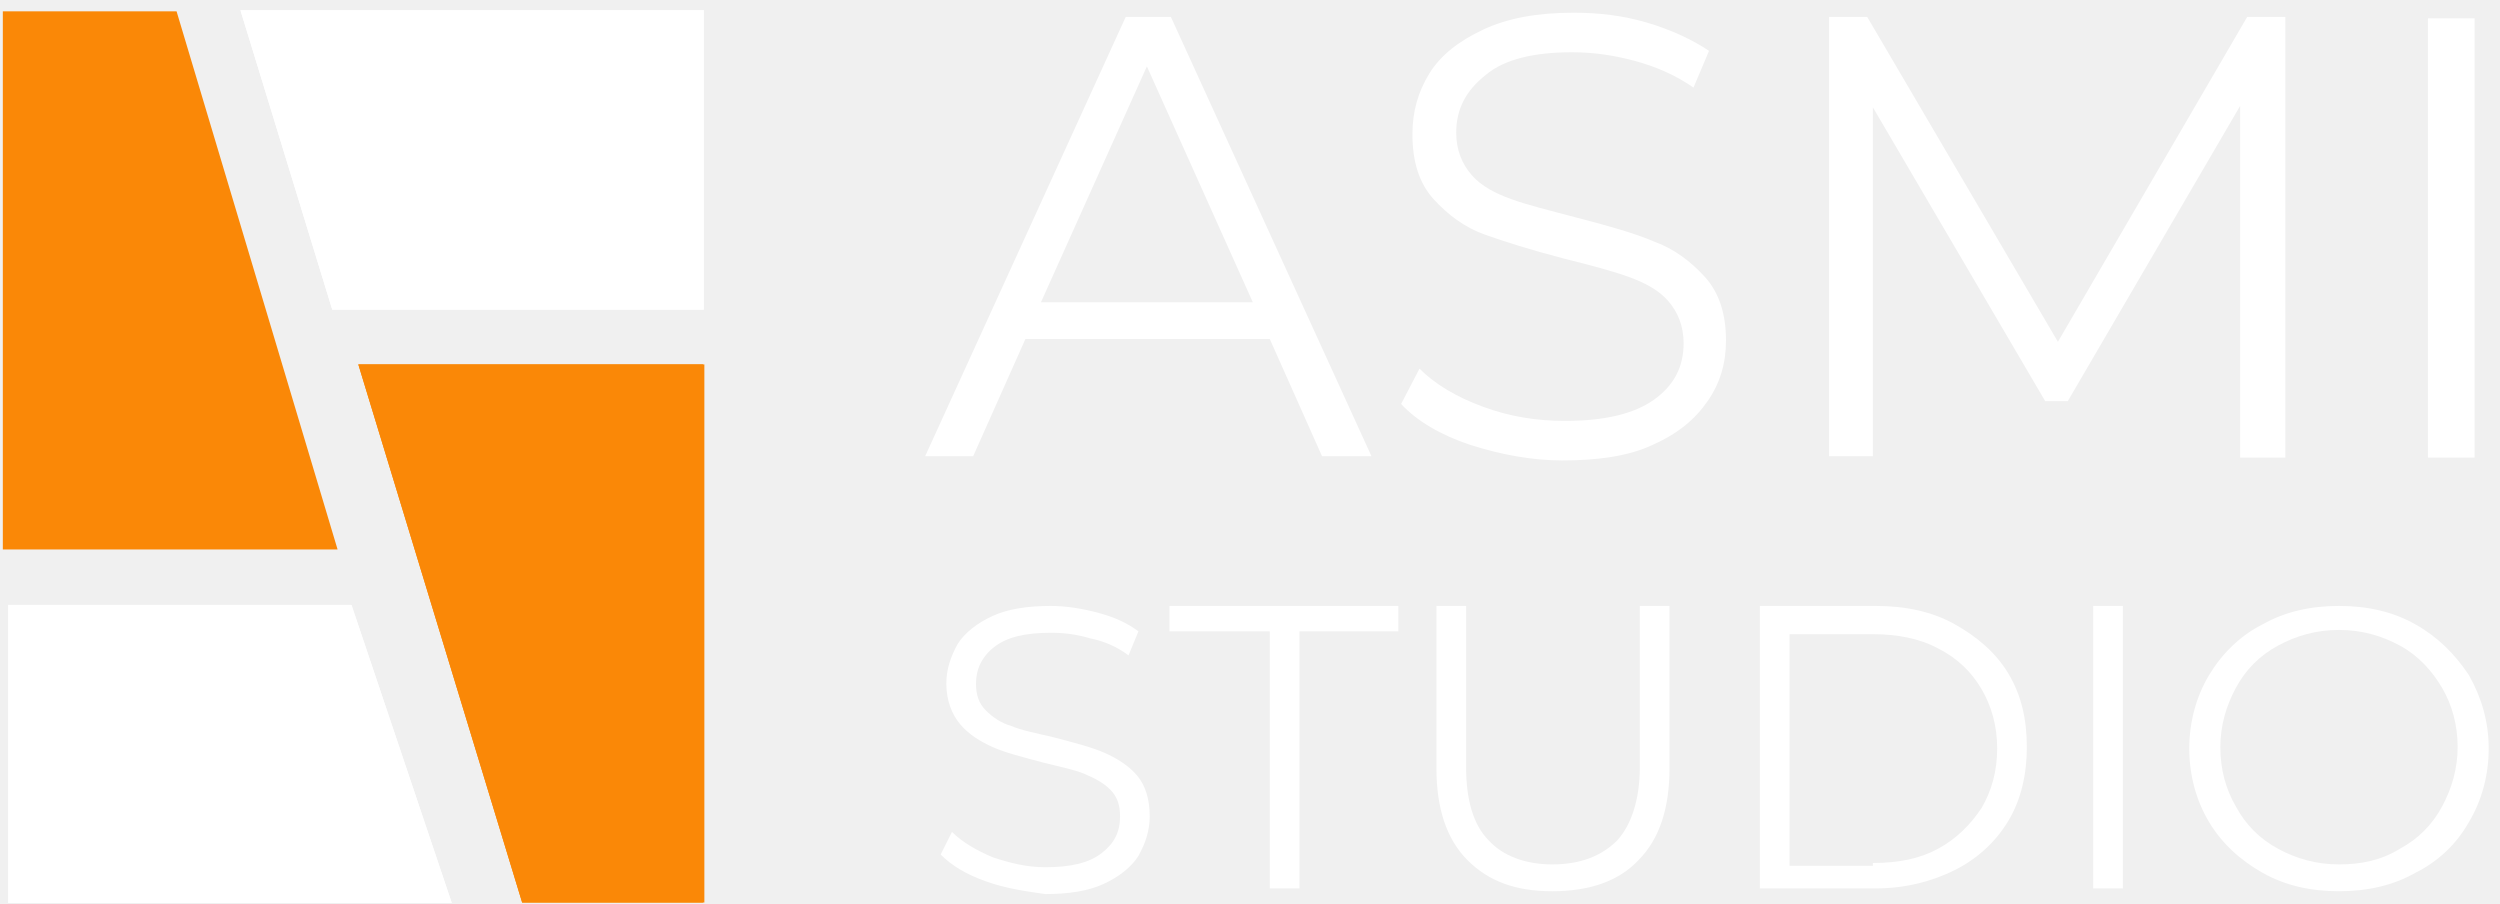
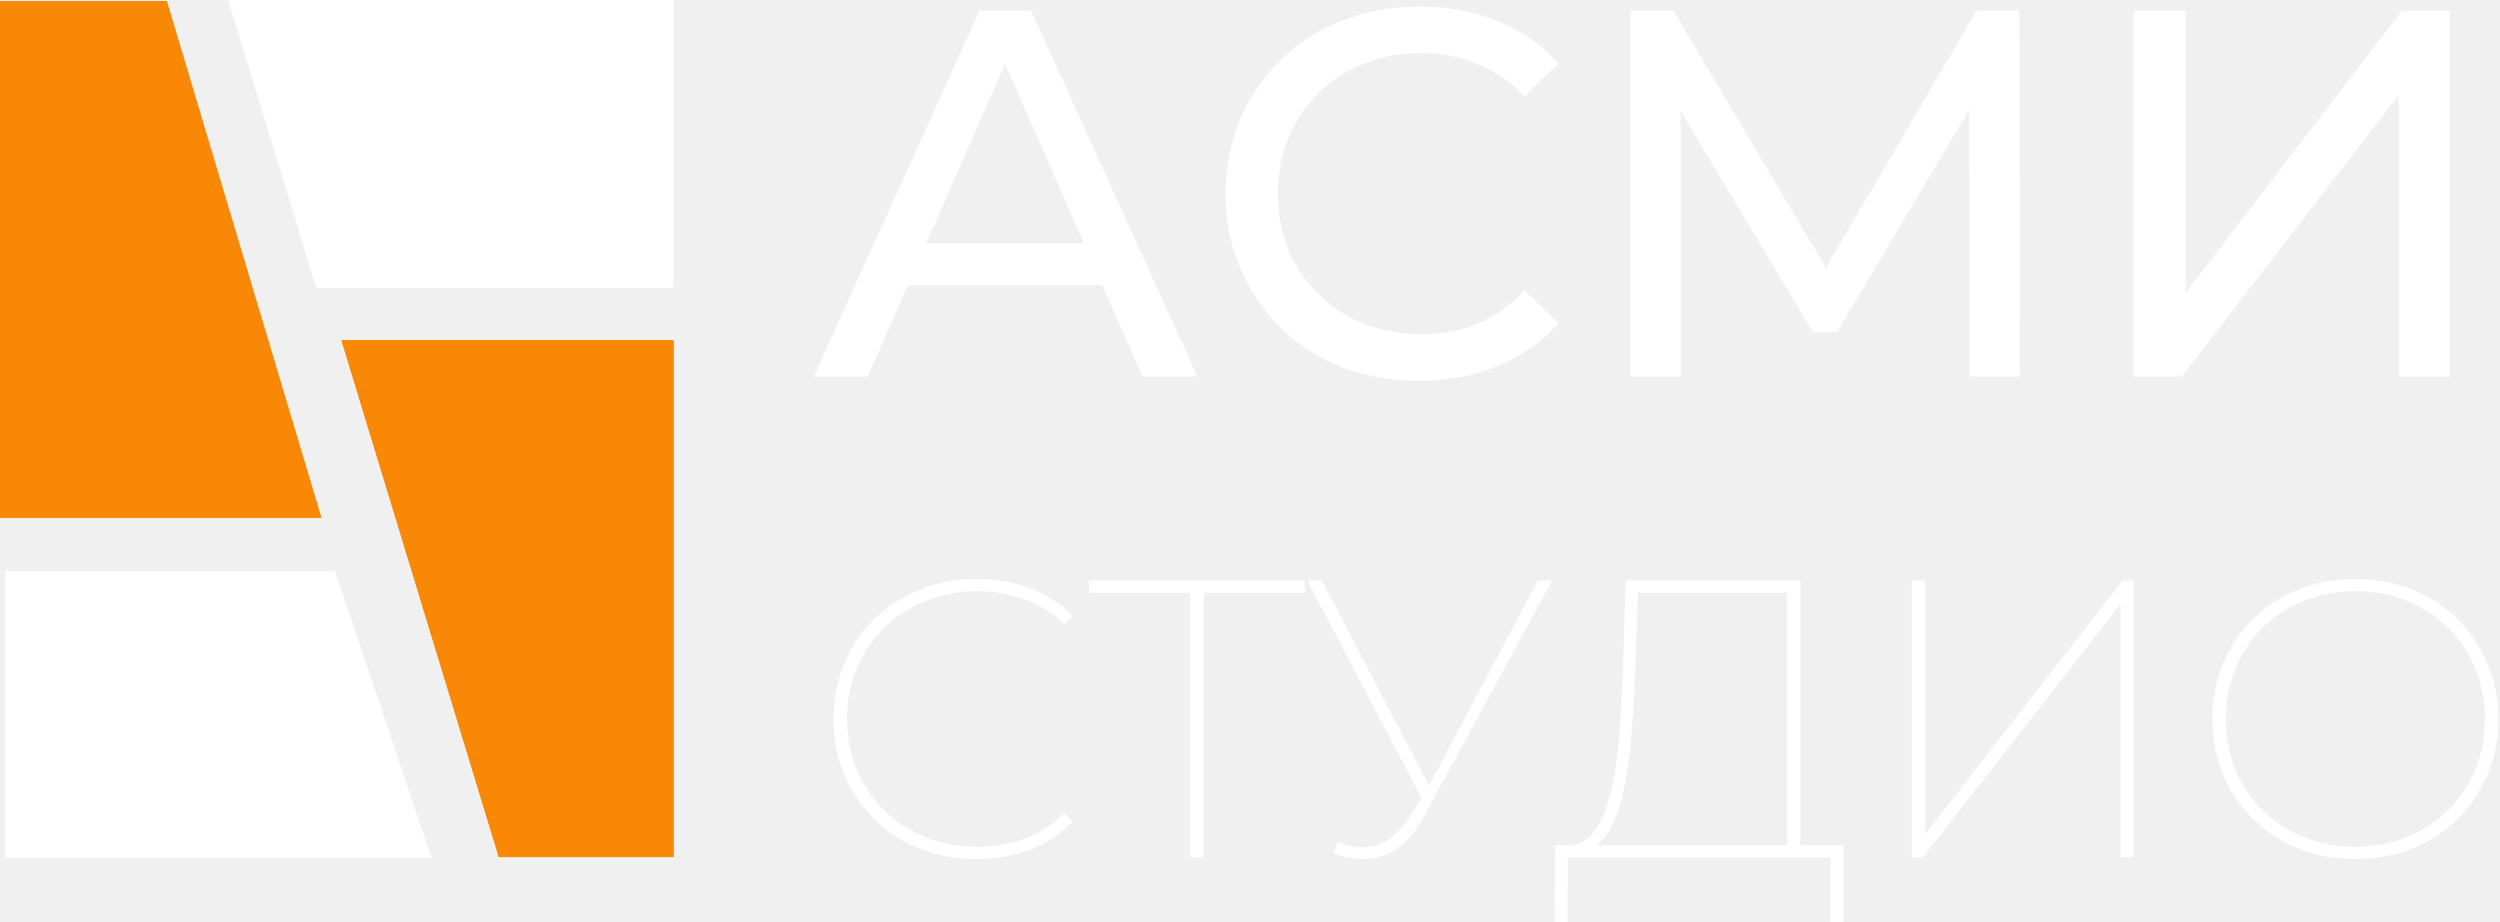
- <svg xmlns="http://www.w3.org/2000/svg" width="177" height="64" viewBox="0 0 177 64" fill="none">
-   <path d="M31.983 63.927H0.583V42.827H24.883L31.983 63.927Z" fill="white" />
-   <path d="M30.683 62.927L24.183 43.827H1.583V62.927H30.683ZM31.983 63.927H0.583V42.827H24.883L31.983 63.927Z" fill="white" />
-   <path d="M0.2 0.8V38.9H23.9L12.5 0.8" fill="#FA8807" />
-   <path d="M23.524 21.924H49.824V0.724H17.024L23.524 21.924Z" fill="white" />
-   <path d="M48.924 20.924V1.724H18.324L24.224 20.824H48.924M49.824 21.924H23.524L17.024 0.724H49.824V21.924Z" fill="white" />
-   <path d="M48.069 63.901H49.769V25.801H25.369L36.969 63.901H48.069Z" fill="#FA8807" />
-   <path d="M48.069 62.901H48.769V26.801H26.669L37.669 62.901H48.069ZM49.869 63.901C49.869 63.901 49.669 63.901 49.469 63.901C48.969 63.901 48.169 63.901 48.169 63.901H36.969L25.369 25.801H49.869V63.901Z" fill="#FA8807" />
-   <path d="M89.9 24H72.6L68.9 32.3H65.5L79.7 1.2H82.9L97.1 32.3H93.6L89.9 24ZM88.7 21.4L81.2 4.7L73.7 21.4H88.7Z" fill="white" />
-   <path d="M104.1 31.5C102 30.8 100.3 29.8 99.2 28.6L100.5 26.1C101.6 27.2 103.1 28.1 105 28.8C106.9 29.5 108.8 29.8 110.8 29.8C113.6 29.8 115.7 29.3 117.1 28.3C118.5 27.3 119.2 26 119.2 24.3C119.2 23.1 118.8 22.1 118.1 21.3C117.4 20.5 116.4 20 115.3 19.6C114.2 19.2 112.7 18.8 110.7 18.3C108.4 17.7 106.5 17.1 105.1 16.6C103.7 16.1 102.5 15.2 101.5 14.1C100.5 13 100 11.5 100 9.5C100 7.9 100.4 6.5 101.2 5.2C102 3.9 103.3 2.9 105 2.1C106.7 1.3 108.8 0.9 111.4 0.9C113.2 0.9 114.9 1.1 116.6 1.6C118.3 2.1 119.8 2.8 121 3.6L119.9 6.2C118.6 5.3 117.2 4.7 115.7 4.3C114.2 3.9 112.8 3.7 111.3 3.7C108.6 3.7 106.5 4.2 105.2 5.3C103.8 6.4 103.1 7.7 103.1 9.4C103.1 10.6 103.5 11.6 104.2 12.4C104.9 13.2 105.9 13.7 107 14.1C108.1 14.5 109.7 14.9 111.6 15.4C113.9 16 115.7 16.5 117.1 17.1C118.5 17.6 119.7 18.5 120.7 19.6C121.7 20.7 122.2 22.2 122.2 24.1C122.2 25.7 121.8 27.1 120.9 28.4C120 29.7 118.8 30.7 117 31.5C115.3 32.3 113.1 32.6 110.6 32.6C108.5 32.6 106.3 32.2 104.1 31.5Z" fill="white" />
-   <path d="M161.8 1.3V32.4H158.6V7.5L146.4 28.4H144.8L132.6 7.6V32.3H129.5V1.2H132.2L145.7 24.2L159.1 1.2H161.8V1.3Z" fill="white" />
-   <path d="M171.9 1.3H175.2V32.4H171.9V1.3Z" fill="white" />
-   <path d="M69.8 62.4C68.4 61.9 67.4 61.3 66.6 60.5L67.4 58.9C68.1 59.6 69.1 60.2 70.3 60.7C71.5 61.1 72.7 61.4 74 61.4C75.8 61.4 77.1 61.1 78 60.4C78.9 59.7 79.3 58.9 79.3 57.8C79.3 57 79.1 56.4 78.6 55.9C78.1 55.4 77.5 55.1 76.8 54.8C76.1 54.5 75.1 54.3 73.9 54C72.4 53.6 71.2 53.3 70.3 52.9C69.4 52.5 68.6 52 68 51.3C67.4 50.6 67 49.6 67 48.4C67 47.4 67.3 46.5 67.8 45.6C68.3 44.8 69.2 44.1 70.3 43.6C71.4 43.1 72.8 42.9 74.4 42.9C75.5 42.9 76.7 43.1 77.8 43.4C78.9 43.7 79.8 44.1 80.6 44.7L79.9 46.4C79.1 45.8 78.2 45.4 77.2 45.2C76.2 44.9 75.3 44.8 74.4 44.8C72.6 44.8 71.3 45.1 70.4 45.8C69.5 46.5 69.1 47.4 69.1 48.4C69.1 49.2 69.3 49.8 69.8 50.3C70.3 50.8 70.9 51.2 71.6 51.4C72.3 51.7 73.3 51.9 74.6 52.2C76.1 52.6 77.3 52.9 78.2 53.3C79.1 53.7 79.9 54.2 80.5 54.9C81.1 55.6 81.4 56.6 81.4 57.8C81.4 58.8 81.1 59.7 80.6 60.6C80.1 61.4 79.2 62.1 78.1 62.6C77 63.1 75.6 63.3 74 63.3C72.6 63.1 71.2 62.9 69.8 62.4Z" fill="white" />
-   <path d="M89.8 44.7H82.8V42.9H99V44.7H92V62.9H89.9V44.7H89.8Z" fill="white" />
-   <path d="M103.9 60.9C102.4 59.4 101.7 57.2 101.7 54.4V42.9H103.8V54.3C103.8 56.6 104.3 58.4 105.4 59.5C106.4 60.6 108 61.2 109.9 61.2C111.9 61.2 113.4 60.6 114.5 59.5C115.5 58.4 116.1 56.6 116.1 54.3V42.9H118.2V54.4C118.2 57.2 117.5 59.4 116 60.9C114.6 62.4 112.5 63.1 109.9 63.1C107.3 63.1 105.4 62.4 103.9 60.9Z" fill="white" />
-   <path d="M124.6 42.9H132.8C134.9 42.9 136.8 43.3 138.4 44.2C140 45.1 141.3 46.2 142.2 47.7C143.1 49.2 143.5 50.9 143.5 52.9C143.5 54.8 143.1 56.6 142.2 58.1C141.3 59.6 140 60.8 138.4 61.6C136.8 62.4 134.9 62.9 132.8 62.9H124.6V42.9ZM132.6 61.1C134.4 61.1 135.9 60.8 137.2 60.1C138.5 59.4 139.5 58.4 140.3 57.2C141 56 141.4 54.6 141.4 53C141.4 51.4 141 50 140.3 48.8C139.6 47.6 138.6 46.6 137.2 45.9C135.9 45.2 134.3 44.9 132.6 44.9H126.7V61.3H132.6V61.1Z" fill="white" />
-   <path d="M148.2 42.9H150.3V62.9H148.2V42.9Z" fill="white" />
-   <path d="M160.2 61.8C158.6 60.9 157.3 59.7 156.4 58.2C155.5 56.7 155 54.9 155 53C155 51.1 155.5 49.3 156.4 47.8C157.3 46.3 158.6 45 160.2 44.2C161.8 43.3 163.6 42.9 165.6 42.9C167.6 42.9 169.4 43.3 171 44.2C172.6 45.1 173.8 46.3 174.8 47.8C175.7 49.4 176.2 51.1 176.2 53C176.2 54.9 175.7 56.7 174.8 58.2C173.9 59.8 172.6 61 171 61.8C169.4 62.7 167.6 63.1 165.6 63.1C163.6 63.1 161.8 62.7 160.2 61.8ZM169.9 60.1C171.2 59.4 172.2 58.4 172.9 57.1C173.6 55.8 174 54.4 174 52.9C174 51.3 173.6 49.9 172.9 48.7C172.2 47.5 171.2 46.4 169.9 45.7C168.6 45 167.2 44.6 165.6 44.6C164 44.6 162.6 45 161.3 45.7C160 46.4 159 47.4 158.3 48.7C157.6 50 157.2 51.4 157.2 52.9C157.2 54.5 157.6 55.9 158.3 57.1C159 58.4 160 59.4 161.3 60.1C162.6 60.8 164 61.2 165.6 61.2C167.2 61.2 168.6 60.9 169.9 60.1Z" fill="white" />
+ <svg xmlns="http://www.w3.org/2000/svg" width="461" height="170" viewBox="0 0 461 170" fill="none">
+   <path d="M79.509 158.109H0.958V105.325H61.747L79.509 158.109Z" fill="white" />
+   <path d="M76.257 155.608L59.996 107.827H3.46V155.608H76.257ZM79.509 158.109H0.958V105.325H61.747L79.509 158.109Z" fill="white" />
+   <path d="M0 0.19V95.501H59.288L30.77 0.19" fill="#FA8807" />
+   <path d="M58.347 53.034H124.14V0H42.087L58.347 53.034Z" fill="white" />
+   <path d="M121.889 50.533V2.502H45.339L60.099 50.282H121.889M124.14 53.034H58.347L42.087 0H124.14V53.034Z" fill="white" />
+   <path d="M119.75 158.045H124.003V62.733H62.963L91.982 158.045H119.75Z" fill="#FA8807" />
+   <path d="M119.75 155.543H121.501V65.235H66.215L93.733 155.543H119.75ZM124.253 158.045C124.253 158.045 123.752 158.045 123.252 158.045C122.001 158.045 120 158.045 120 158.045H91.982L62.963 62.733H124.253V158.045Z" fill="#FA8807" />
+   <path d="M150.064 69.434L180.614 1.974H190.155L220.801 69.434H210.682L183.409 7.371H187.263L159.99 69.434H150.064ZM163.074 52.569L165.676 44.859H203.647L206.441 52.569H163.074Z" fill="white" />
+   <path d="M261.667 70.205C256.527 70.205 251.773 69.37 247.404 67.7C243.099 65.965 239.341 63.556 236.128 60.472C232.98 57.324 230.507 53.661 228.708 49.485C226.909 45.309 226.009 40.716 226.009 35.704C226.009 30.693 226.909 26.099 228.708 21.923C230.507 17.747 233.012 14.117 236.225 11.033C239.437 7.885 243.195 5.476 247.5 3.805C251.869 2.071 256.623 1.203 261.763 1.203C266.967 1.203 271.754 2.103 276.122 3.902C280.555 5.636 284.314 8.238 287.398 11.708L281.134 17.779C278.564 15.081 275.673 13.089 272.46 11.804C269.248 10.455 265.811 9.78 262.149 9.78C258.358 9.78 254.824 10.423 251.548 11.708C248.335 12.993 245.541 14.792 243.163 17.105C240.786 19.418 238.923 22.18 237.574 25.392C236.289 28.541 235.646 31.978 235.646 35.704C235.646 39.431 236.289 42.9 237.574 46.112C238.923 49.261 240.786 51.991 243.163 54.304C245.541 56.617 248.335 58.416 251.548 59.701C254.824 60.986 258.358 61.628 262.149 61.628C265.811 61.628 269.248 60.986 272.46 59.701C275.673 58.352 278.564 56.296 281.134 53.533L287.398 59.604C284.314 63.074 280.555 65.708 276.122 67.507C271.754 69.306 266.935 70.205 261.667 70.205Z" fill="white" />
+   <path d="M300.675 69.434V1.974H308.578L338.838 52.955H334.598L364.473 1.974H372.376L372.472 69.434H363.22L363.124 16.526H365.341L338.742 61.243H334.309L307.518 16.526H309.927V69.434H300.675Z" fill="white" />
+   <path d="M393.471 69.434V1.974H403.011V54.015L442.909 1.974H451.775V69.434H442.331V17.49L402.337 69.434H393.471Z" fill="white" />
+   <path d="M180.056 158.401C176.312 158.401 172.834 157.769 169.625 156.505C166.415 155.192 163.619 153.368 161.236 151.033C158.853 148.699 157.005 145.976 155.692 142.863C154.379 139.702 153.722 136.274 153.722 132.578C153.722 128.882 154.379 125.477 155.692 122.365C157.005 119.204 158.853 116.456 161.236 114.122C163.619 111.788 166.415 109.988 169.625 108.724C172.834 107.411 176.312 106.754 180.056 106.754C183.509 106.754 186.767 107.313 189.831 108.432C192.895 109.55 195.546 111.253 197.783 113.538L196.251 115.143C193.965 112.955 191.46 111.398 188.737 110.474C186.062 109.502 183.193 109.016 180.129 109.016C176.725 109.016 173.564 109.623 170.646 110.839C167.728 112.006 165.175 113.66 162.986 115.8C160.847 117.939 159.169 120.444 157.953 123.313C156.786 126.134 156.202 129.222 156.202 132.578C156.202 135.933 156.786 139.046 157.953 141.915C159.169 144.736 160.847 147.216 162.986 149.356C165.175 151.495 167.728 153.173 170.646 154.389C173.564 155.556 176.725 156.14 180.129 156.14C183.193 156.14 186.062 155.678 188.737 154.754C191.46 153.781 193.965 152.176 196.251 149.939L197.783 151.544C195.546 153.83 192.895 155.556 189.831 156.723C186.767 157.842 183.509 158.401 180.056 158.401Z" fill="white" />
+   <path d="M219.459 158.109V108.432L220.334 109.307H200.784V107.046H240.614V109.307H221.064L221.939 108.432V158.109H219.459Z" fill="white" />
+   <path d="M245.879 157.307L246.682 155.264C249.016 156.237 251.326 156.456 253.612 155.921C255.897 155.386 258.086 153.489 260.177 150.231L262.657 146.365L262.949 145.927L283.593 107.046H286.219L262.438 150.815C260.979 153.441 259.326 155.362 257.478 156.578C255.63 157.793 253.709 158.401 251.715 158.401C249.721 158.45 247.776 158.085 245.879 157.307ZM262.803 148.407L241.065 107.046H243.764L264.116 146.073L262.803 148.407Z" fill="white" />
+   <path d="M291.585 156.723L288.594 155.848C290.685 155.994 292.387 155.264 293.7 153.66C295.014 152.055 296.059 149.769 296.837 146.803C297.615 143.836 298.175 140.407 298.515 136.517C298.855 132.578 299.099 128.395 299.245 123.97L299.755 107.046H331.998V156.942H329.518V109.307H302.017L301.506 124.116C301.36 128.298 301.117 132.335 300.776 136.225C300.436 140.067 299.901 143.52 299.172 146.584C298.491 149.599 297.518 152.03 296.254 153.878C295.038 155.678 293.482 156.626 291.585 156.723ZM286.697 170L286.77 155.848H339.949V170H337.542V158.109H289.105L289.032 170H286.697Z" fill="white" />
+   <path d="M352.518 158.109V107.046H354.998V153.805L391.399 107.046H393.442V158.109H391.035V111.35L354.561 158.109H352.518Z" fill="white" />
+   <path d="M434.305 158.401C430.561 158.401 427.083 157.769 423.874 156.505C420.664 155.192 417.868 153.368 415.485 151.033C413.102 148.699 411.254 145.976 409.941 142.863C408.628 139.702 407.971 136.274 407.971 132.578C407.971 128.882 408.628 125.477 409.941 122.365C411.254 119.204 413.102 116.456 415.485 114.122C417.868 111.788 420.664 109.988 423.874 108.724C427.083 107.411 430.561 106.754 434.305 106.754C438.098 106.754 441.6 107.411 444.81 108.724C448.019 109.988 450.791 111.788 453.126 114.122C455.509 116.456 457.357 119.204 458.67 122.365C460.031 125.477 460.712 128.882 460.712 132.578C460.712 136.274 460.031 139.702 458.67 142.863C457.357 145.976 455.509 148.699 453.126 151.033C450.791 153.368 448.019 155.192 444.81 156.505C441.6 157.769 438.098 158.401 434.305 158.401ZM434.305 156.14C437.709 156.14 440.871 155.556 443.788 154.389C446.706 153.222 449.235 151.568 451.375 149.429C453.563 147.289 455.241 144.809 456.408 141.988C457.624 139.119 458.232 135.982 458.232 132.578C458.232 129.173 457.624 126.061 456.408 123.24C455.241 120.371 453.563 117.867 451.375 115.727C449.235 113.587 446.706 111.933 443.788 110.766C440.871 109.599 437.709 109.016 434.305 109.016C430.95 109.016 427.813 109.599 424.895 110.766C421.977 111.933 419.424 113.587 417.235 115.727C415.096 117.867 413.418 120.371 412.202 123.24C411.035 126.061 410.451 129.173 410.451 132.578C410.451 135.982 411.035 139.119 412.202 141.988C413.418 144.809 415.096 147.289 417.235 149.429C419.424 151.568 421.977 153.222 424.895 154.389C427.813 155.556 430.95 156.14 434.305 156.14Z" fill="white" />
</svg>
